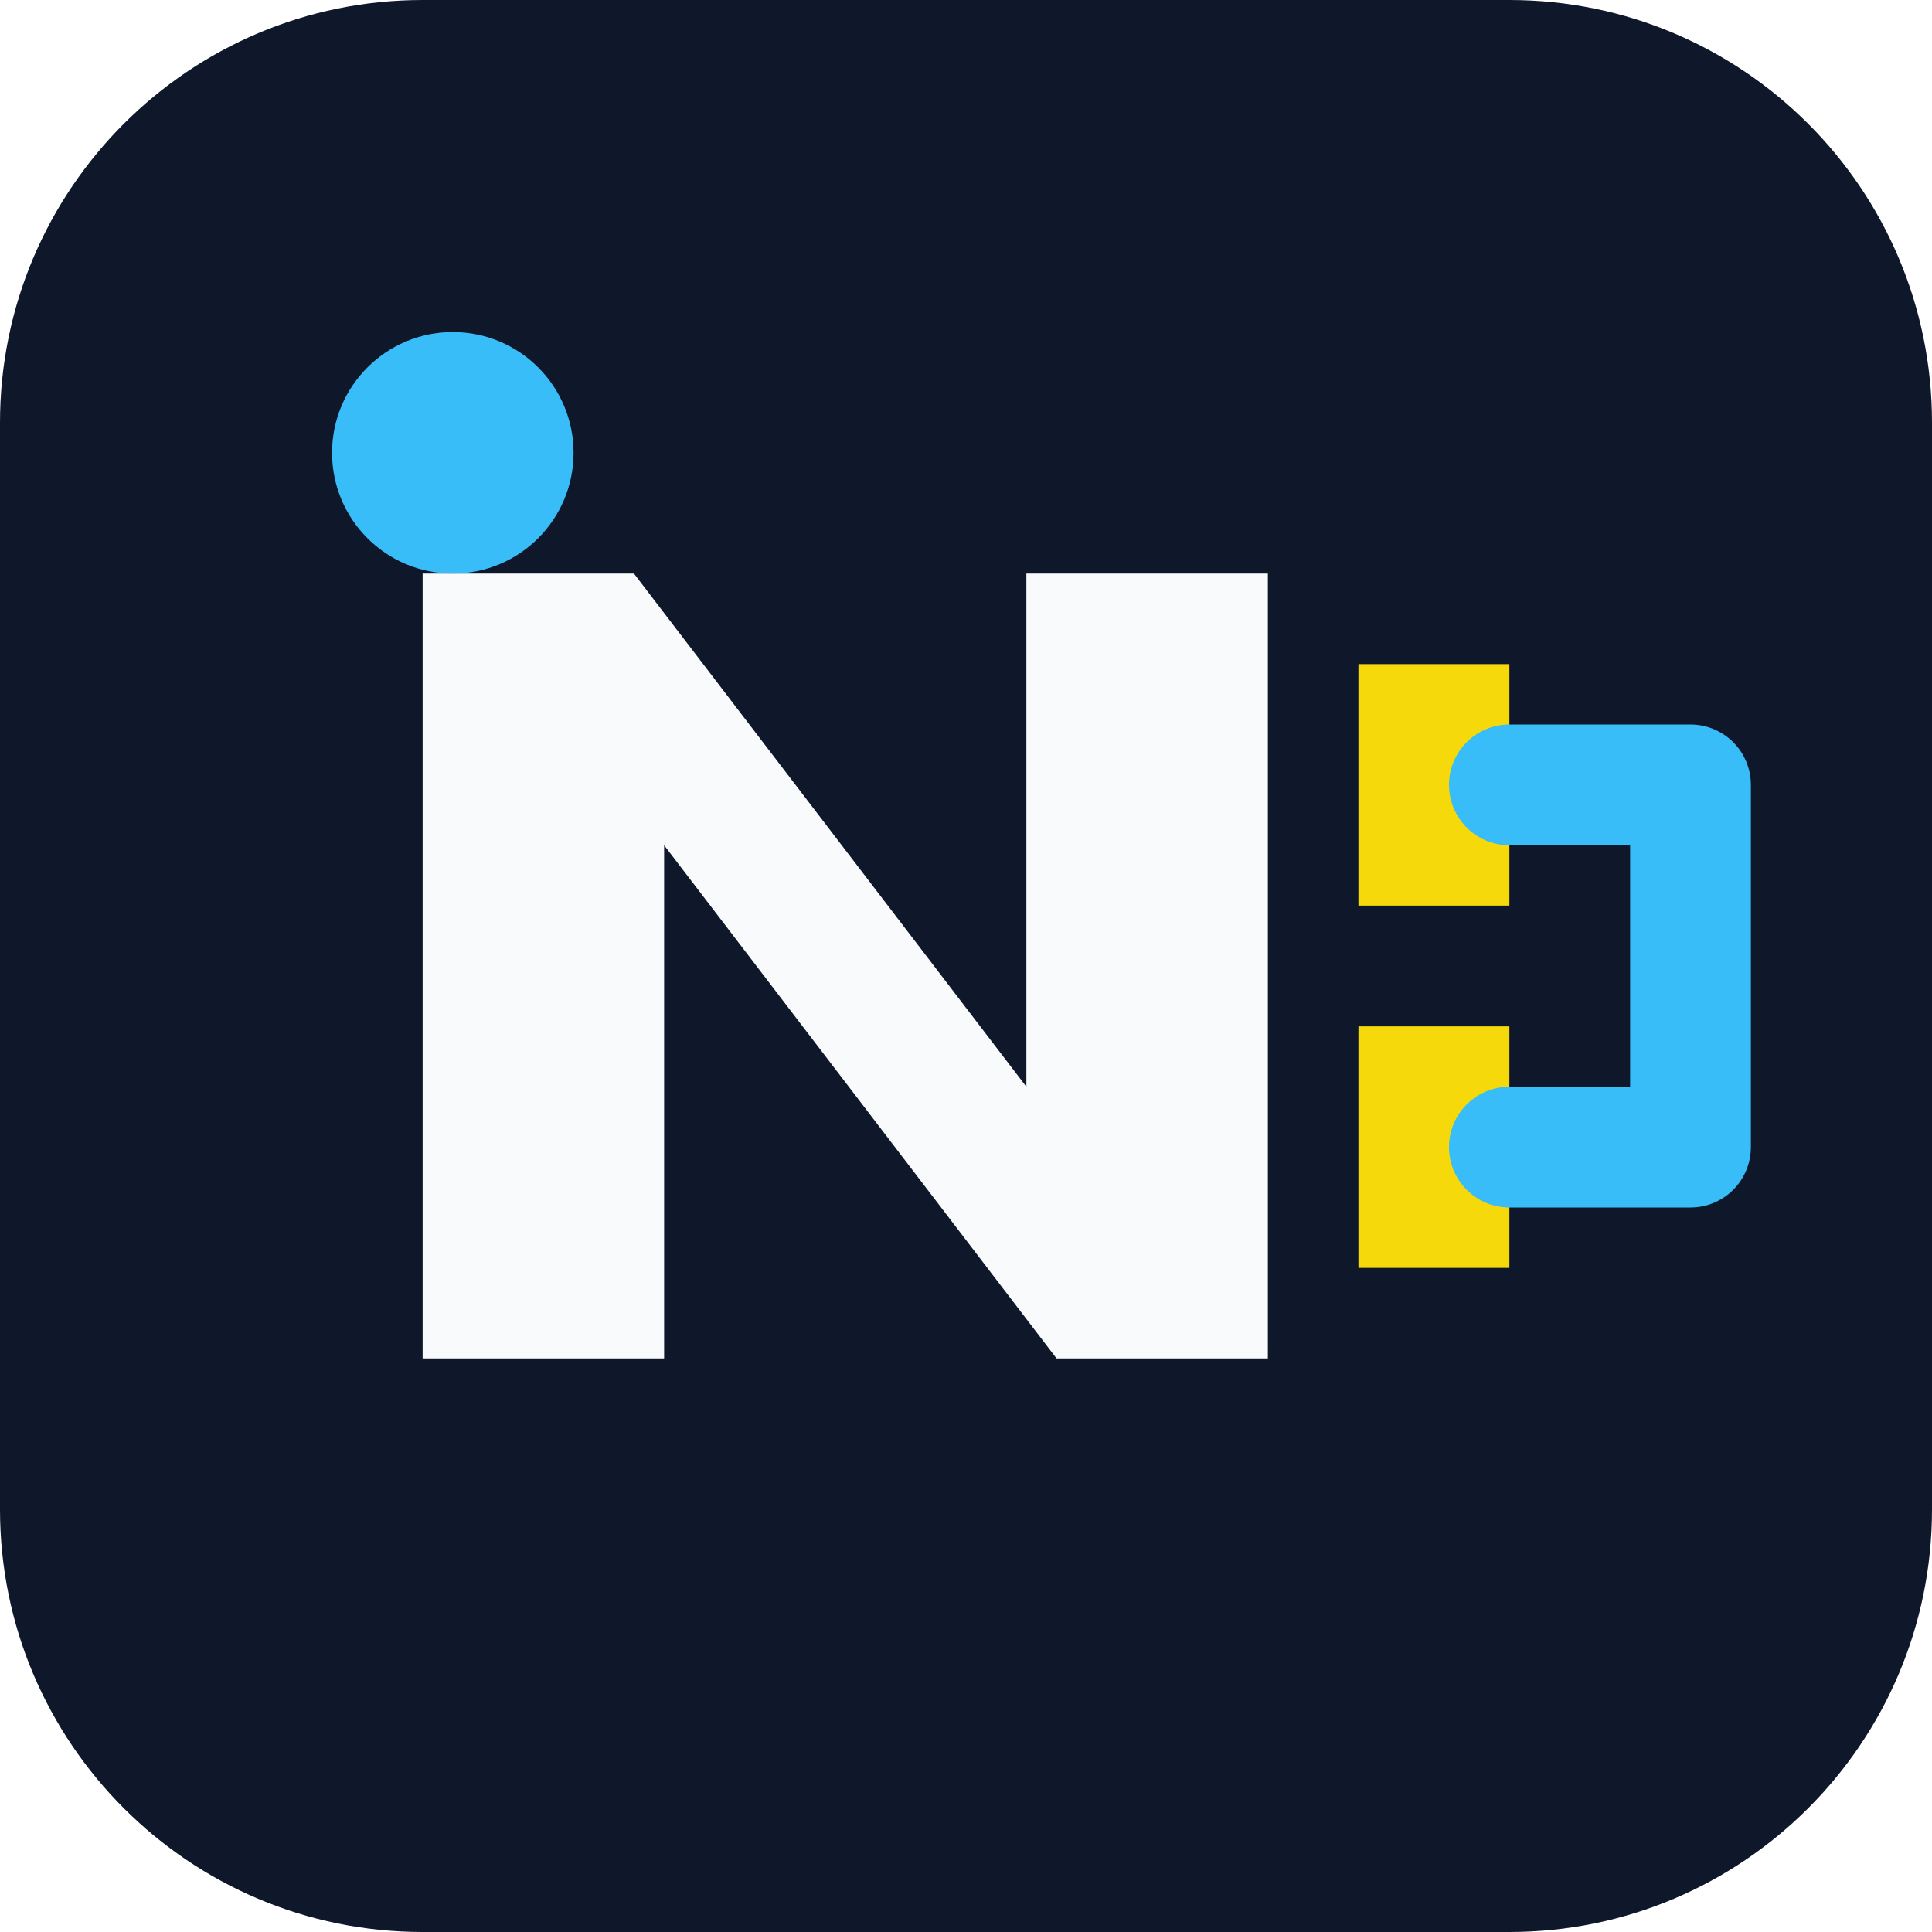
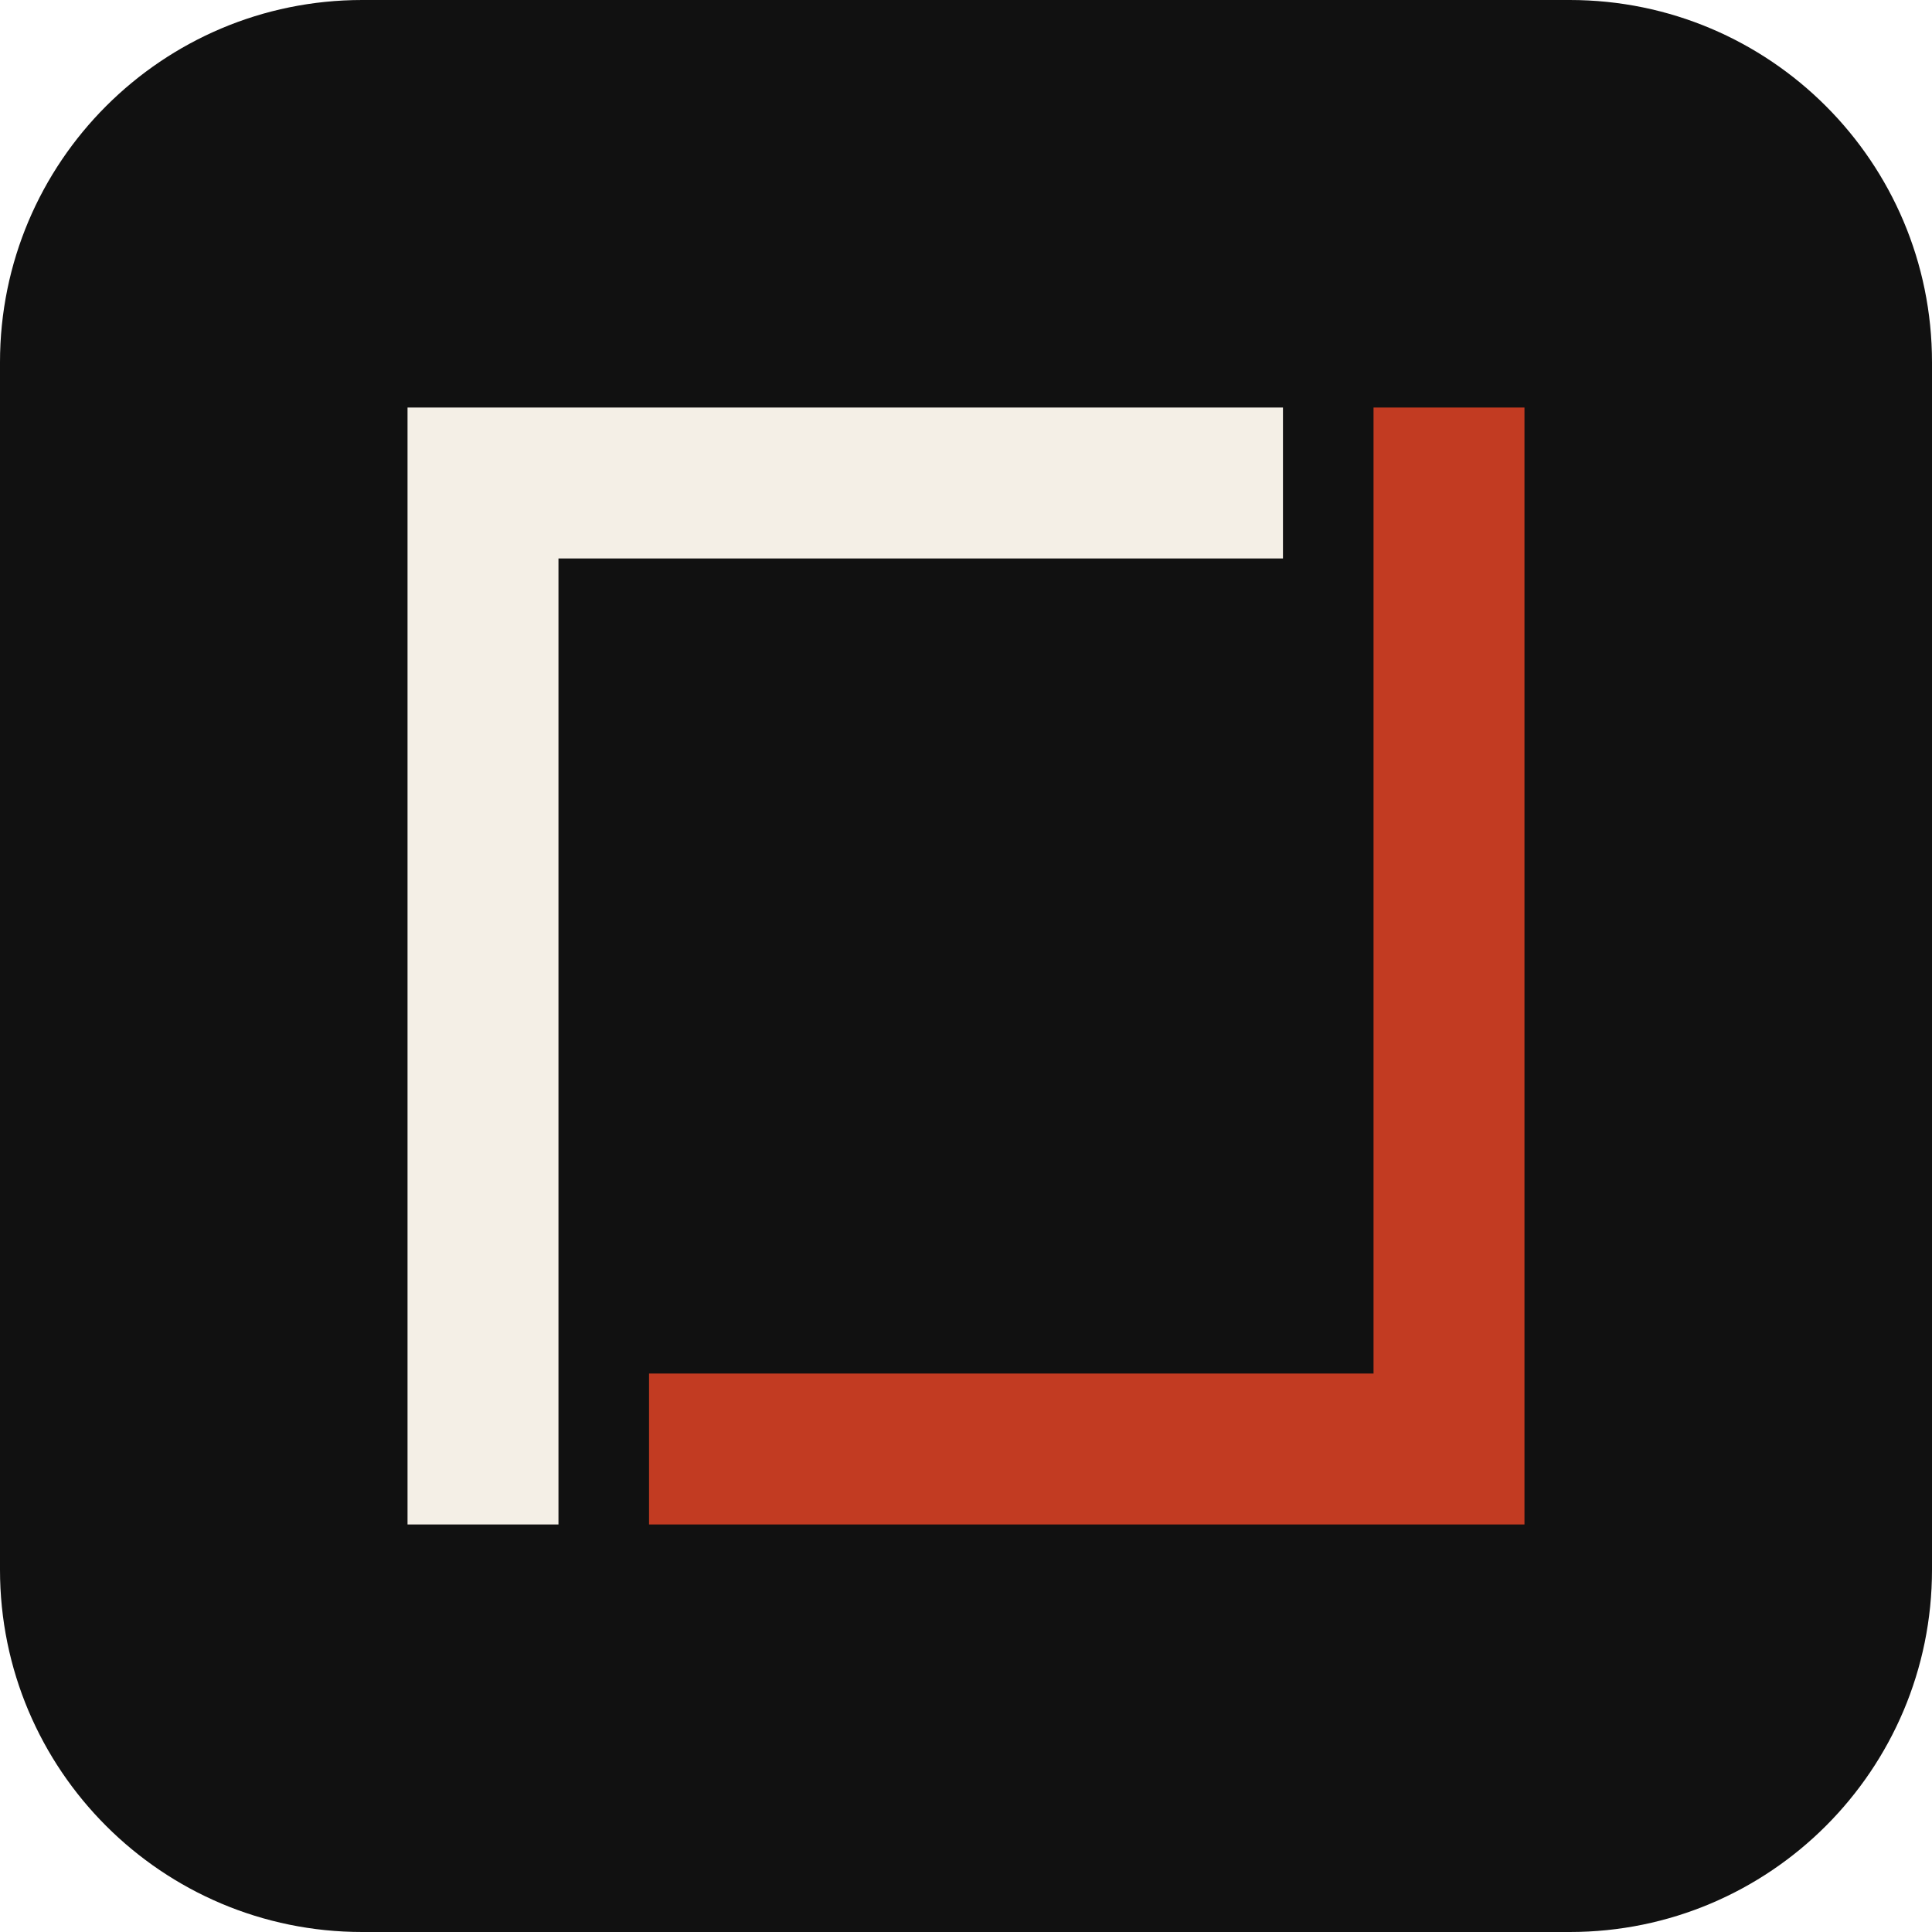
- <svg xmlns="http://www.w3.org/2000/svg" viewBox="0 0 64 64" role="img" aria-label="NPL MCP">
-   <rect width="64" height="64" rx="14" fill="#0f172a" />
-   <path d="M14 45V19h7l13 17V19h8v26h-7L22 28v17z" fill="#f8fafc" />
-   <path d="M45 22h5v8h-5zm0 12h5v8h-5z" fill="#f5d90a" />
-   <path d="M50 26h6v12h-6" fill="none" stroke="#38bdf8" stroke-width="4" stroke-linecap="round" stroke-linejoin="round" />
-   <circle cx="15" cy="15" r="4" fill="#38bdf8" />
+ <svg xmlns="http://www.w3.org/2000/svg" viewBox="0 0 64 64" role="img" aria-label="Prompt Lingo">
+   <rect width="64" height="64" rx="12" fill="#111111" />
+   <path d="M16 48V16h24" fill="none" stroke="#f4efe6" stroke-width="5" stroke-linecap="square" />
+   <path d="M48 16v32H24" fill="none" stroke="#c23b22" stroke-width="5" stroke-linecap="square" />
</svg>
